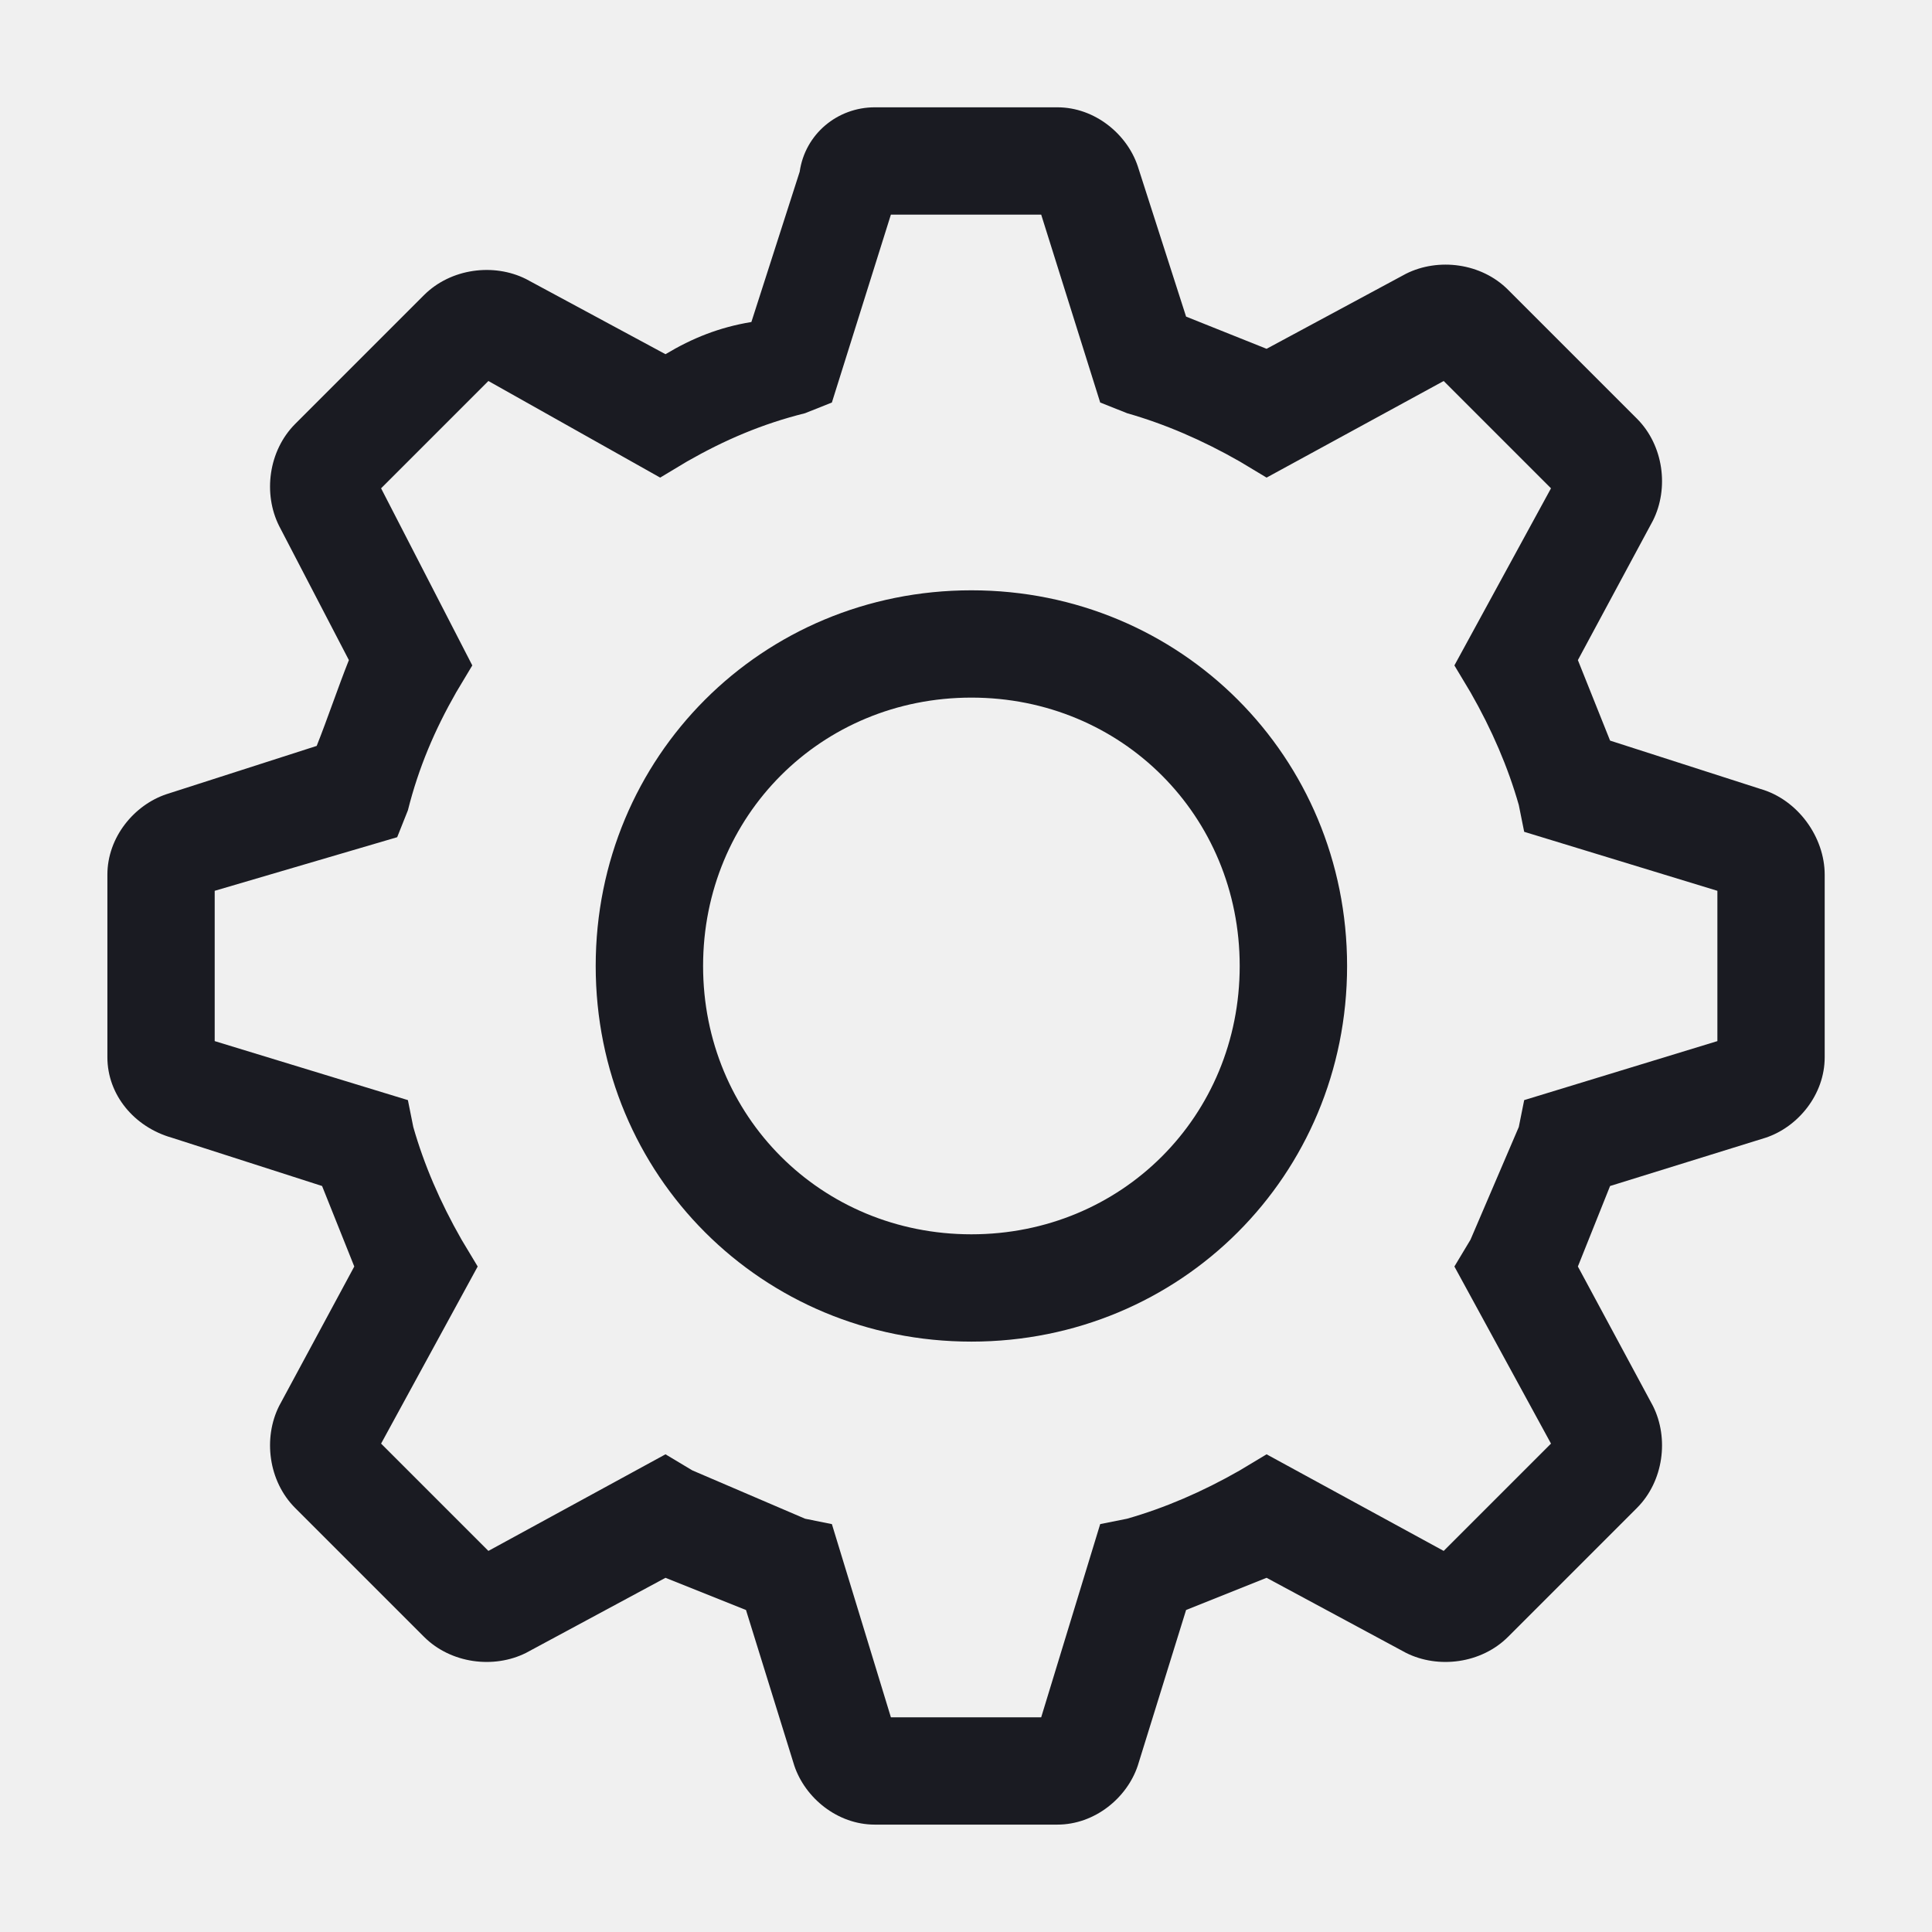
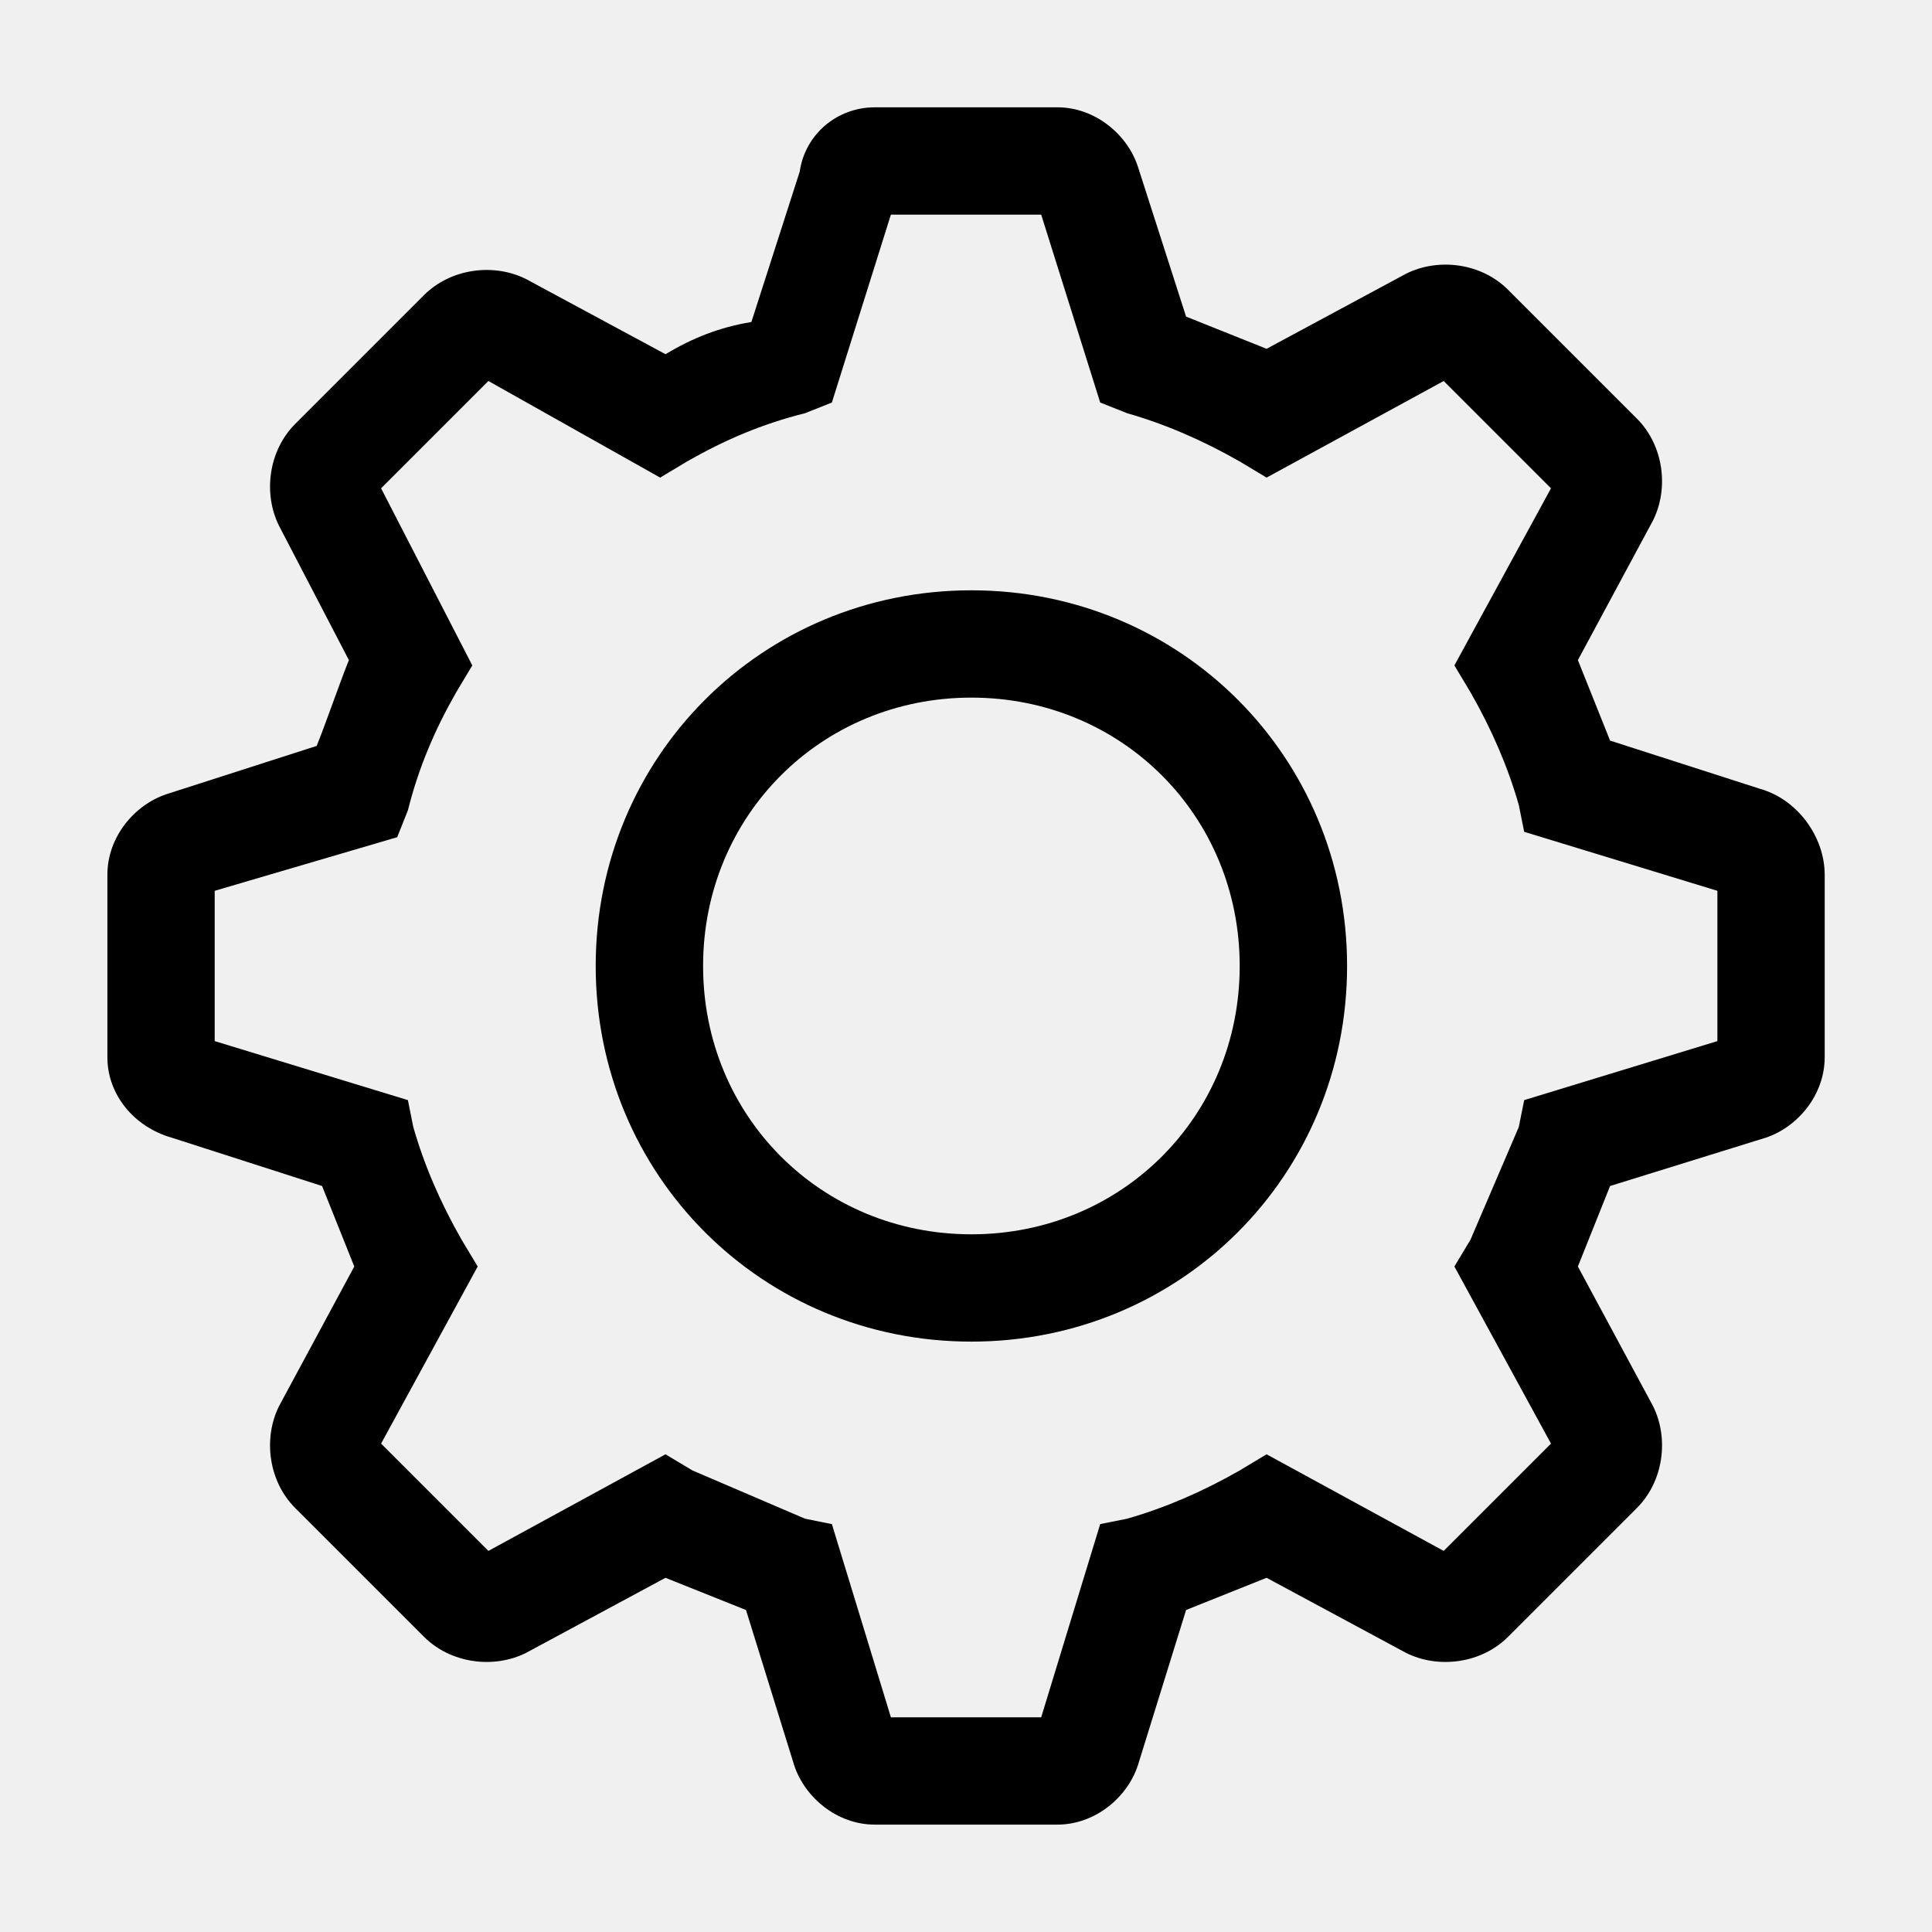
- <svg xmlns="http://www.w3.org/2000/svg" width="24" height="24" viewBox="0 0 24 24" fill="none">
+ <svg xmlns="http://www.w3.org/2000/svg" width="24" height="24" viewBox="0 0 24 24" fill="currentColor">
  <g id="icon/settings" clip-path="url(#clip0_149_11646)">
-     <path id="Vector" d="M12.067 7.333C9.467 7.333 7.4 9.4 7.4 12C7.4 14.6 9.467 16.666 12.067 16.666C14.667 16.666 16.734 14.6 16.734 12C16.734 9.4 14.667 7.333 12.067 7.333ZM12.067 15.333C10.2 15.333 8.734 13.866 8.734 12C8.734 10.133 10.2 8.666 12.067 8.666C13.934 8.666 15.4 10.133 15.4 12C15.4 13.866 13.934 15.333 12.067 15.333Z" fill="#1A1B22" />
-     <path id="Vector_2" d="M21.867 9.8L20.001 9.2L19.601 8.2L20.534 6.466C20.734 6.066 20.667 5.533 20.334 5.2L18.734 3.6C18.401 3.266 17.867 3.2 17.467 3.4L15.734 4.333L14.734 3.933L14.134 2.066C14.001 1.666 13.601 1.333 13.134 1.333H10.867C10.401 1.333 10.001 1.666 9.934 2.133L9.334 4C8.934 4.066 8.601 4.2 8.267 4.4L6.534 3.466C6.134 3.266 5.601 3.333 5.267 3.666L3.667 5.266C3.334 5.6 3.267 6.133 3.467 6.533L4.334 8.2C4.201 8.533 4.067 8.933 3.934 9.266L2.067 9.866C1.667 10 1.334 10.4 1.334 10.866V13.133C1.334 13.6 1.667 14 2.134 14.133L4.001 14.733L4.401 15.733L3.467 17.466C3.267 17.866 3.334 18.4 3.667 18.733L5.267 20.333C5.601 20.666 6.134 20.733 6.534 20.533L8.267 19.6L9.267 20L9.867 21.933C10.001 22.333 10.401 22.666 10.867 22.666H13.134C13.601 22.666 14.001 22.333 14.134 21.933L14.734 20L15.734 19.6L17.467 20.533C17.867 20.733 18.401 20.666 18.734 20.333L20.334 18.733C20.667 18.4 20.734 17.866 20.534 17.466L19.601 15.733L20.001 14.733L21.934 14.133C22.334 14 22.667 13.6 22.667 13.133V10.866C22.667 10.4 22.334 9.933 21.867 9.8ZM21.334 12.933L18.934 13.666L18.867 14L18.267 15.4L18.067 15.733L19.267 17.933L17.934 19.266L15.734 18.066L15.401 18.266C14.934 18.533 14.467 18.733 14.001 18.866L13.667 18.933L12.934 21.333H11.067L10.334 18.933L10.001 18.866L8.601 18.266L8.267 18.066L6.067 19.266L4.734 17.933L5.934 15.733L5.734 15.4C5.467 14.933 5.267 14.466 5.134 14L5.067 13.666L2.667 12.933V11.066L4.934 10.4L5.067 10.066C5.201 9.533 5.401 9.066 5.667 8.6L5.867 8.266L4.734 6.066L6.067 4.733L8.201 5.933L8.534 5.733C9.001 5.466 9.467 5.266 10.001 5.133L10.334 5L11.067 2.666H12.934L13.667 5L14.001 5.133C14.467 5.266 14.934 5.466 15.401 5.733L15.734 5.933L17.934 4.733L19.267 6.066L18.067 8.266L18.267 8.6C18.534 9.066 18.734 9.533 18.867 10L18.934 10.333L21.334 11.066V12.933Z" fill="#1A1B22" />
+     <path id="Vector" d="M12.067 7.333C9.467 7.333 7.4 9.4 7.4 12C7.4 14.6 9.467 16.666 12.067 16.666C14.667 16.666 16.734 14.6 16.734 12C16.734 9.4 14.667 7.333 12.067 7.333ZM12.067 15.333C10.2 15.333 8.734 13.866 8.734 12C8.734 10.133 10.2 8.666 12.067 8.666C13.934 8.666 15.4 10.133 15.4 12C15.4 13.866 13.934 15.333 12.067 15.333Z" />
+     <path id="Vector_2" d="M21.867 9.8L20.001 9.2L19.601 8.2L20.534 6.466C20.734 6.066 20.667 5.533 20.334 5.2L18.734 3.6C18.401 3.266 17.867 3.2 17.467 3.4L15.734 4.333L14.734 3.933L14.134 2.066C14.001 1.666 13.601 1.333 13.134 1.333H10.867C10.401 1.333 10.001 1.666 9.934 2.133L9.334 4C8.934 4.066 8.601 4.2 8.267 4.4L6.534 3.466C6.134 3.266 5.601 3.333 5.267 3.666L3.667 5.266C3.334 5.6 3.267 6.133 3.467 6.533L4.334 8.2C4.201 8.533 4.067 8.933 3.934 9.266L2.067 9.866C1.667 10 1.334 10.4 1.334 10.866V13.133C1.334 13.6 1.667 14 2.134 14.133L4.001 14.733L4.401 15.733L3.467 17.466C3.267 17.866 3.334 18.4 3.667 18.733L5.267 20.333C5.601 20.666 6.134 20.733 6.534 20.533L8.267 19.6L9.267 20L9.867 21.933C10.001 22.333 10.401 22.666 10.867 22.666H13.134C13.601 22.666 14.001 22.333 14.134 21.933L14.734 20L15.734 19.6L17.467 20.533C17.867 20.733 18.401 20.666 18.734 20.333L20.334 18.733C20.667 18.4 20.734 17.866 20.534 17.466L19.601 15.733L20.001 14.733L21.934 14.133C22.334 14 22.667 13.6 22.667 13.133V10.866C22.667 10.4 22.334 9.933 21.867 9.8ZM21.334 12.933L18.934 13.666L18.867 14L18.267 15.4L18.067 15.733L19.267 17.933L17.934 19.266L15.734 18.066L15.401 18.266C14.934 18.533 14.467 18.733 14.001 18.866L13.667 18.933L12.934 21.333H11.067L10.334 18.933L10.001 18.866L8.601 18.266L8.267 18.066L6.067 19.266L4.734 17.933L5.934 15.733L5.734 15.4C5.467 14.933 5.267 14.466 5.134 14L5.067 13.666L2.667 12.933V11.066L4.934 10.4L5.067 10.066C5.201 9.533 5.401 9.066 5.667 8.6L5.867 8.266L4.734 6.066L6.067 4.733L8.201 5.933L8.534 5.733C9.001 5.466 9.467 5.266 10.001 5.133L10.334 5L11.067 2.666H12.934L13.667 5L14.001 5.133C14.467 5.266 14.934 5.466 15.401 5.733L15.734 5.933L17.934 4.733L19.267 6.066L18.067 8.266L18.267 8.6C18.534 9.066 18.734 9.533 18.867 10L18.934 10.333L21.334 11.066V12.933Z" />
  </g>
  <defs>
    <clipPath id="clip0_149_11646">
      <rect width="24" height="24" fill="white" />
    </clipPath>
  </defs>
</svg>
